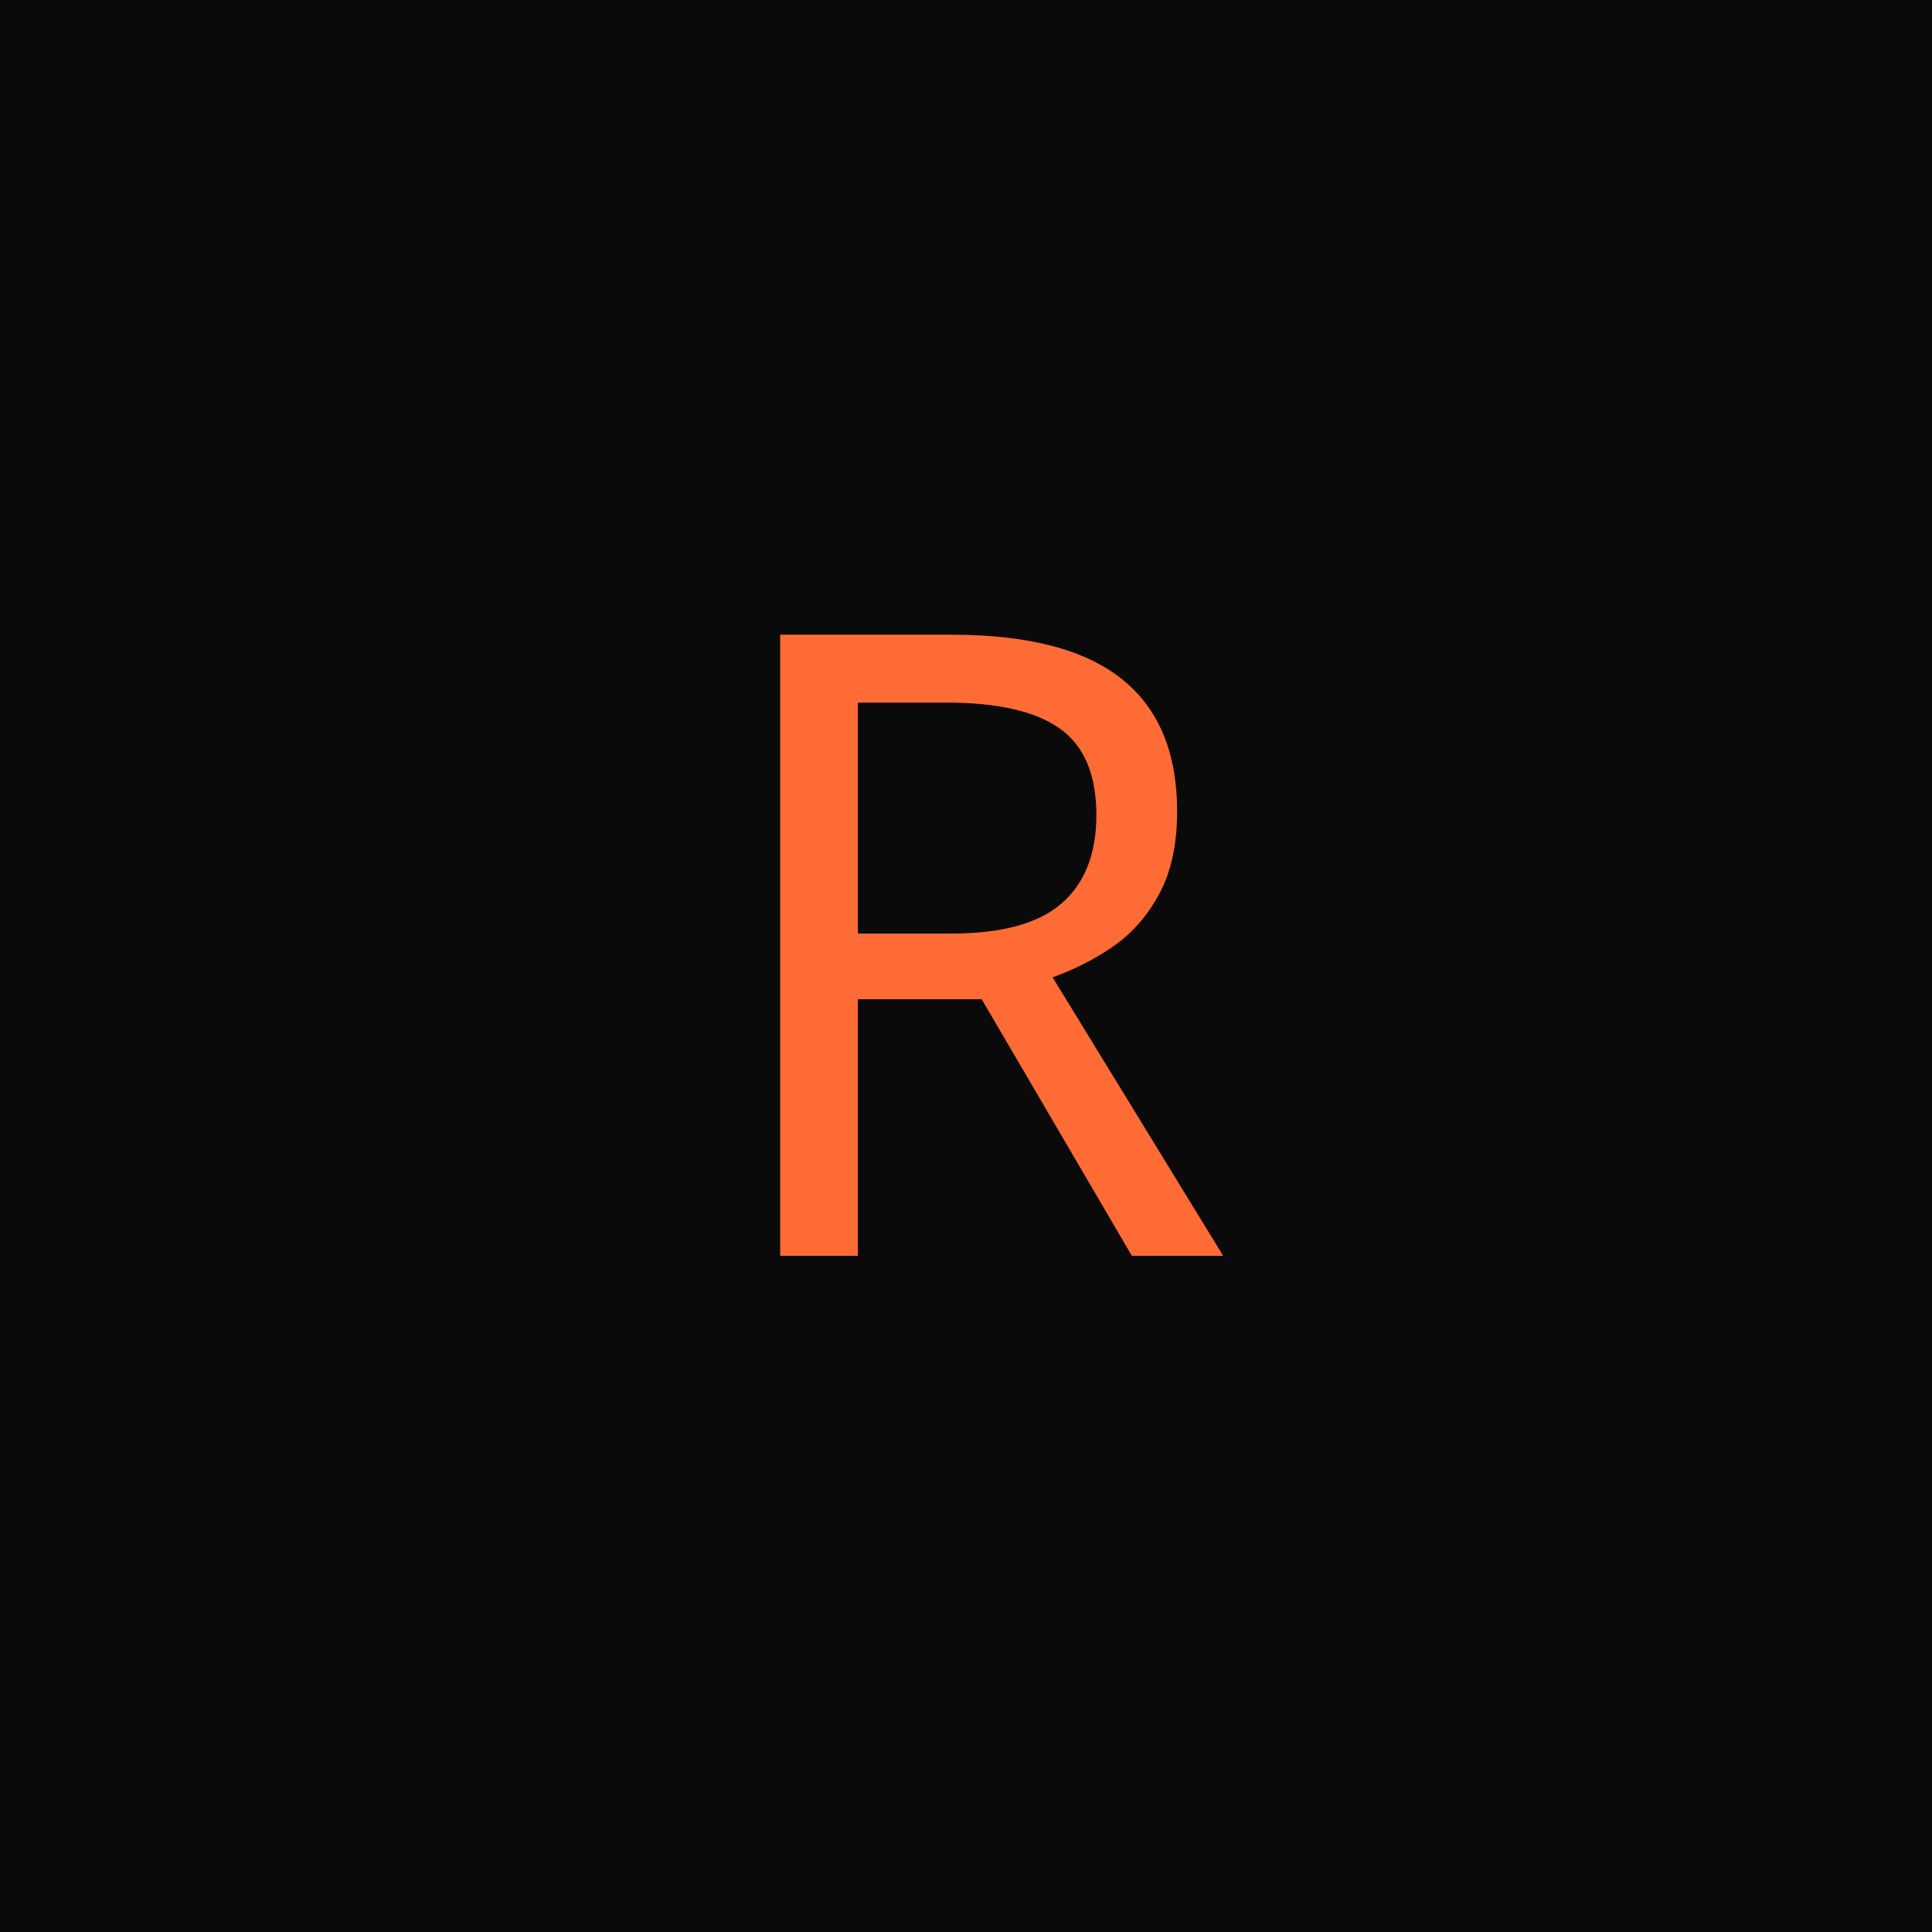
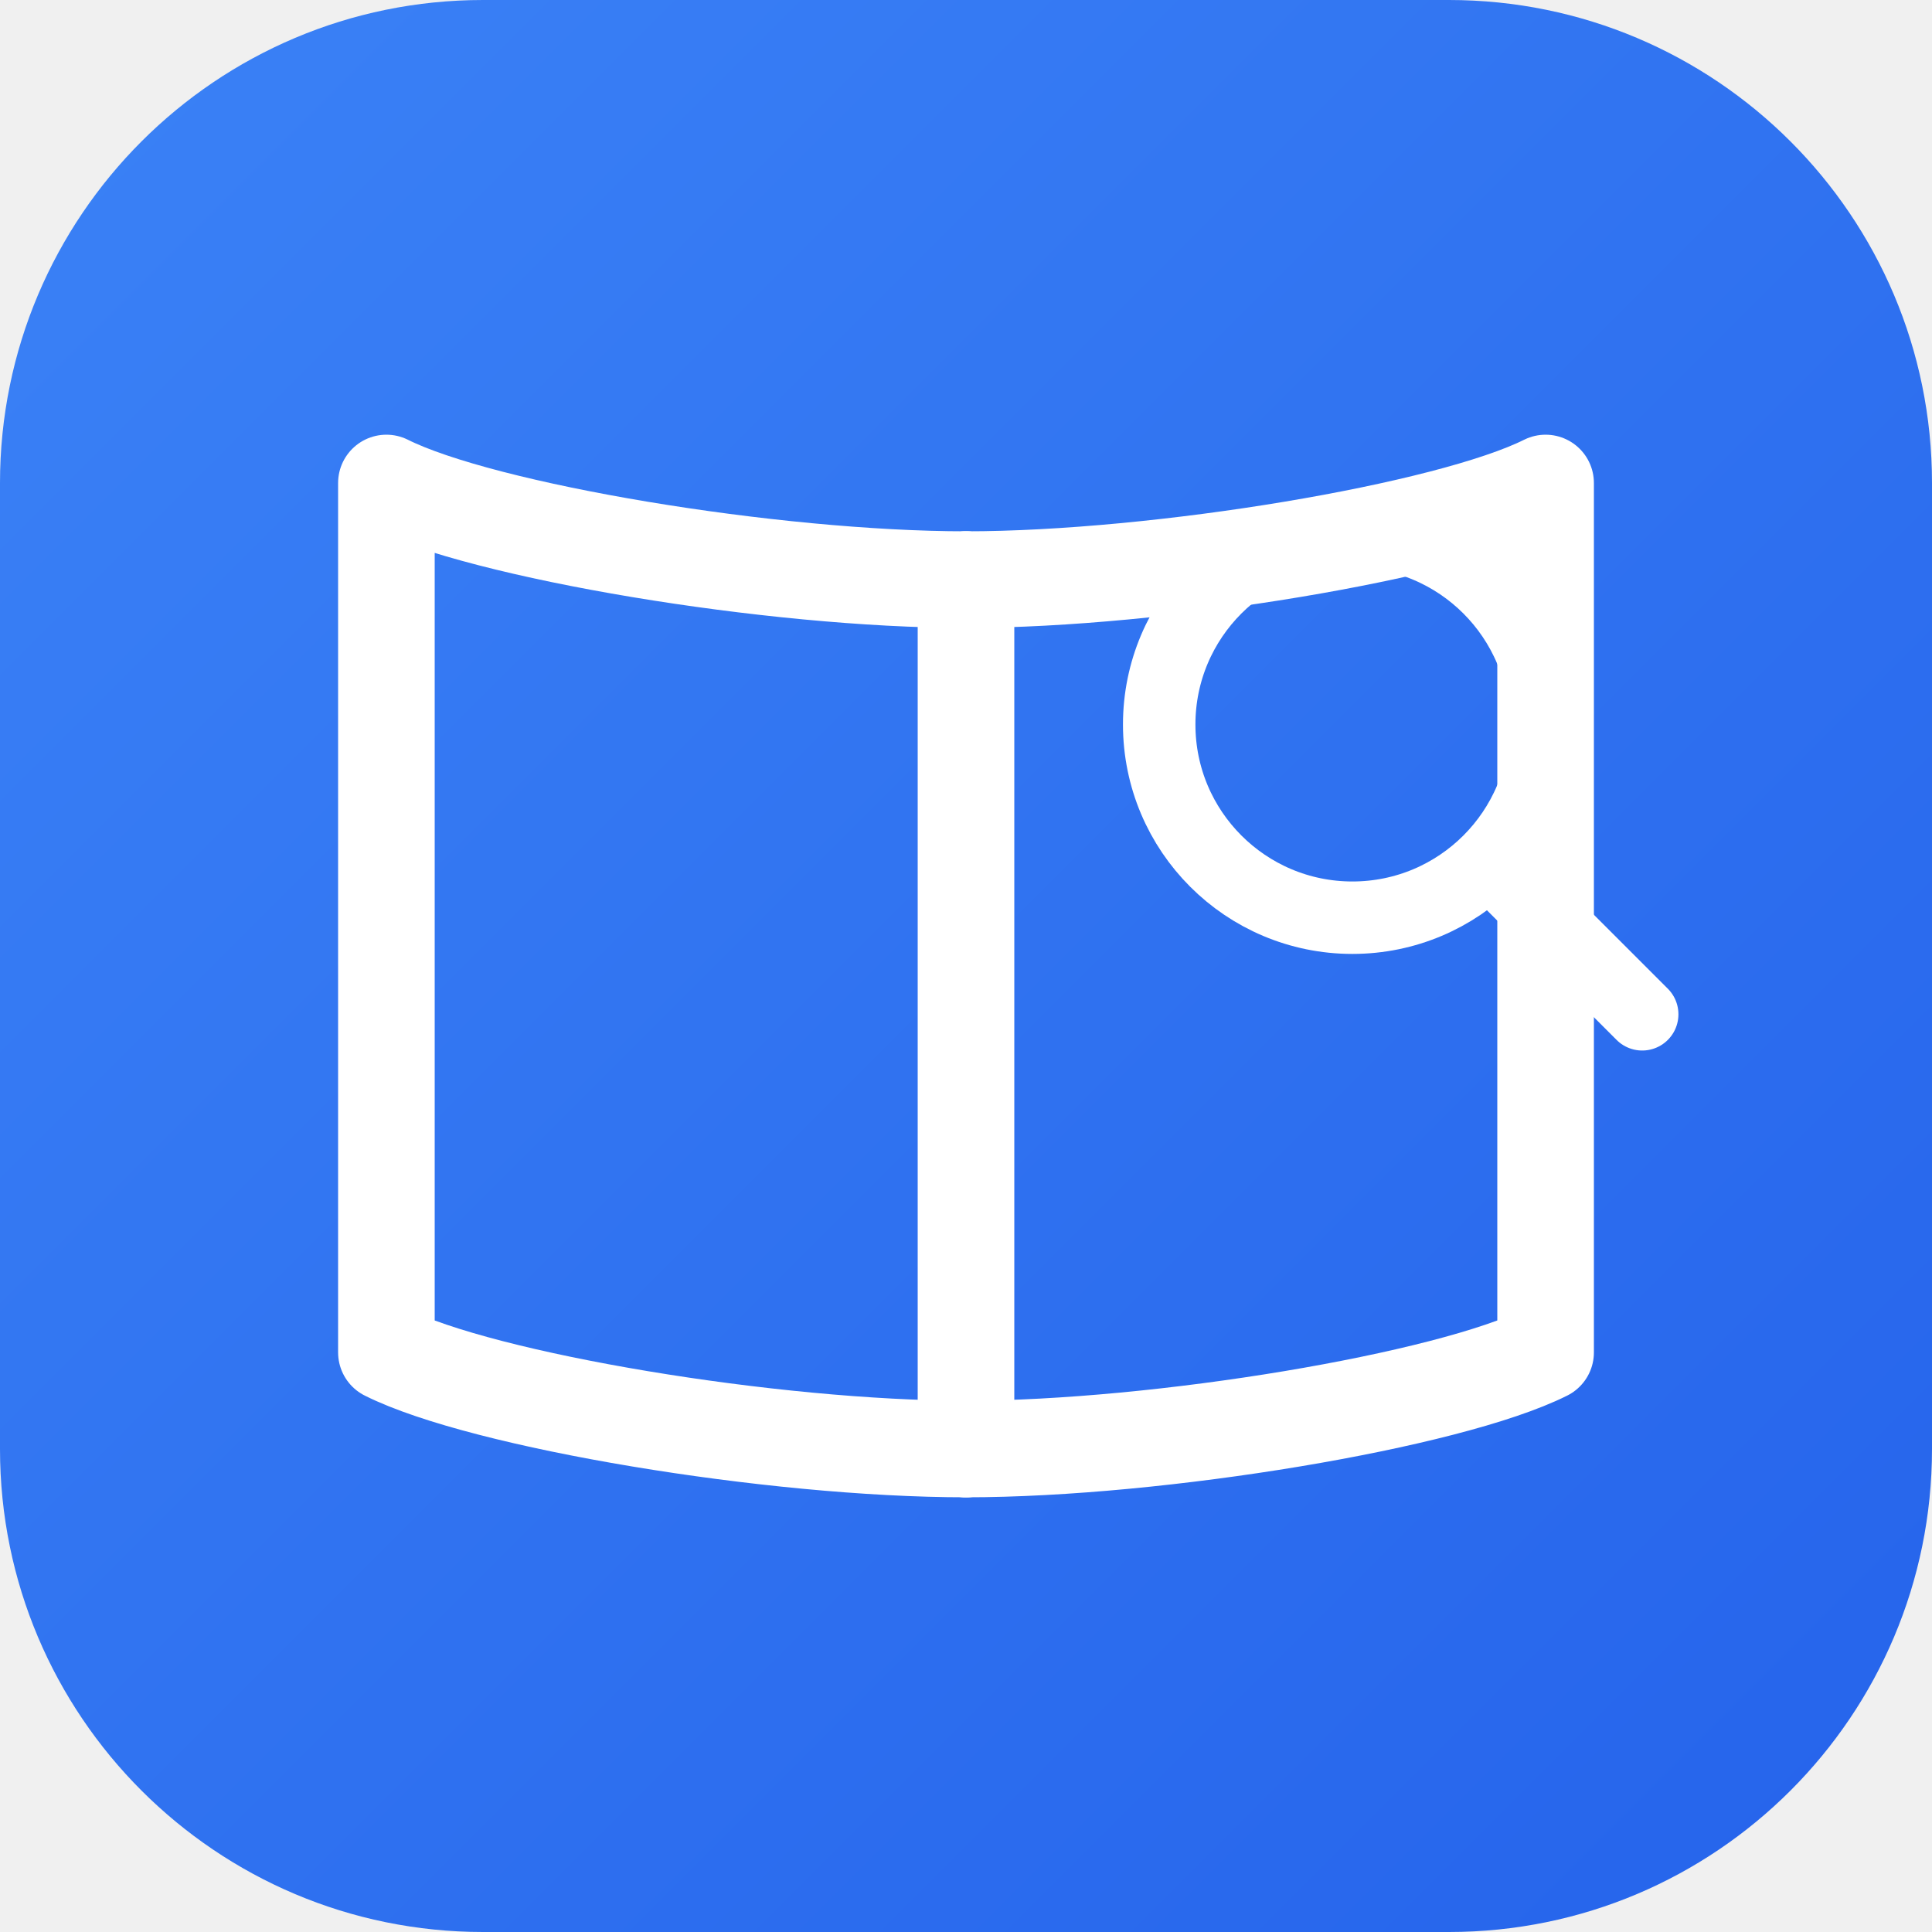
<svg xmlns="http://www.w3.org/2000/svg" viewBox="0 0 40 40">
-   <rect width="40" height="40" fill="#0a0a0a" />
-   <text x="20" y="26" text-anchor="middle" font-family="system-ui, sans-serif" font-size="18" font-weight="500" fill="#ff6b35">R</text>
+   <defs>
+     <linearGradient id="bgGradient" x1="0%" y1="0%" x2="100%" y2="100%">
+       <stop offset="0%" style="stop-color:#3b82f6" />
+       <stop offset="100%" style="stop-color:#2563eb" />
+     </linearGradient>
+   </defs>
+   <rect width="40" height="40" rx="10" fill="url(#bgGradient)" />
+   <g fill="none" stroke="white" stroke-width="2" stroke-linecap="round" stroke-linejoin="round">
+     <path d="M20 12 L20 30" />
+     <path d="M20 12 C16 12 10 11 8 10 L8 28 C10 29 16 30 20 30" />
+     <path d="M20 12 C24 12 30 11 32 10 L32 28 C30 29 24 30 20 30" />
+     <circle cx="28" cy="15" r="4" stroke-width="1.5" />
+     <line x1="31" y1="18" x2="34" y2="21" stroke-width="1.5" />
+   </g>
</svg>
